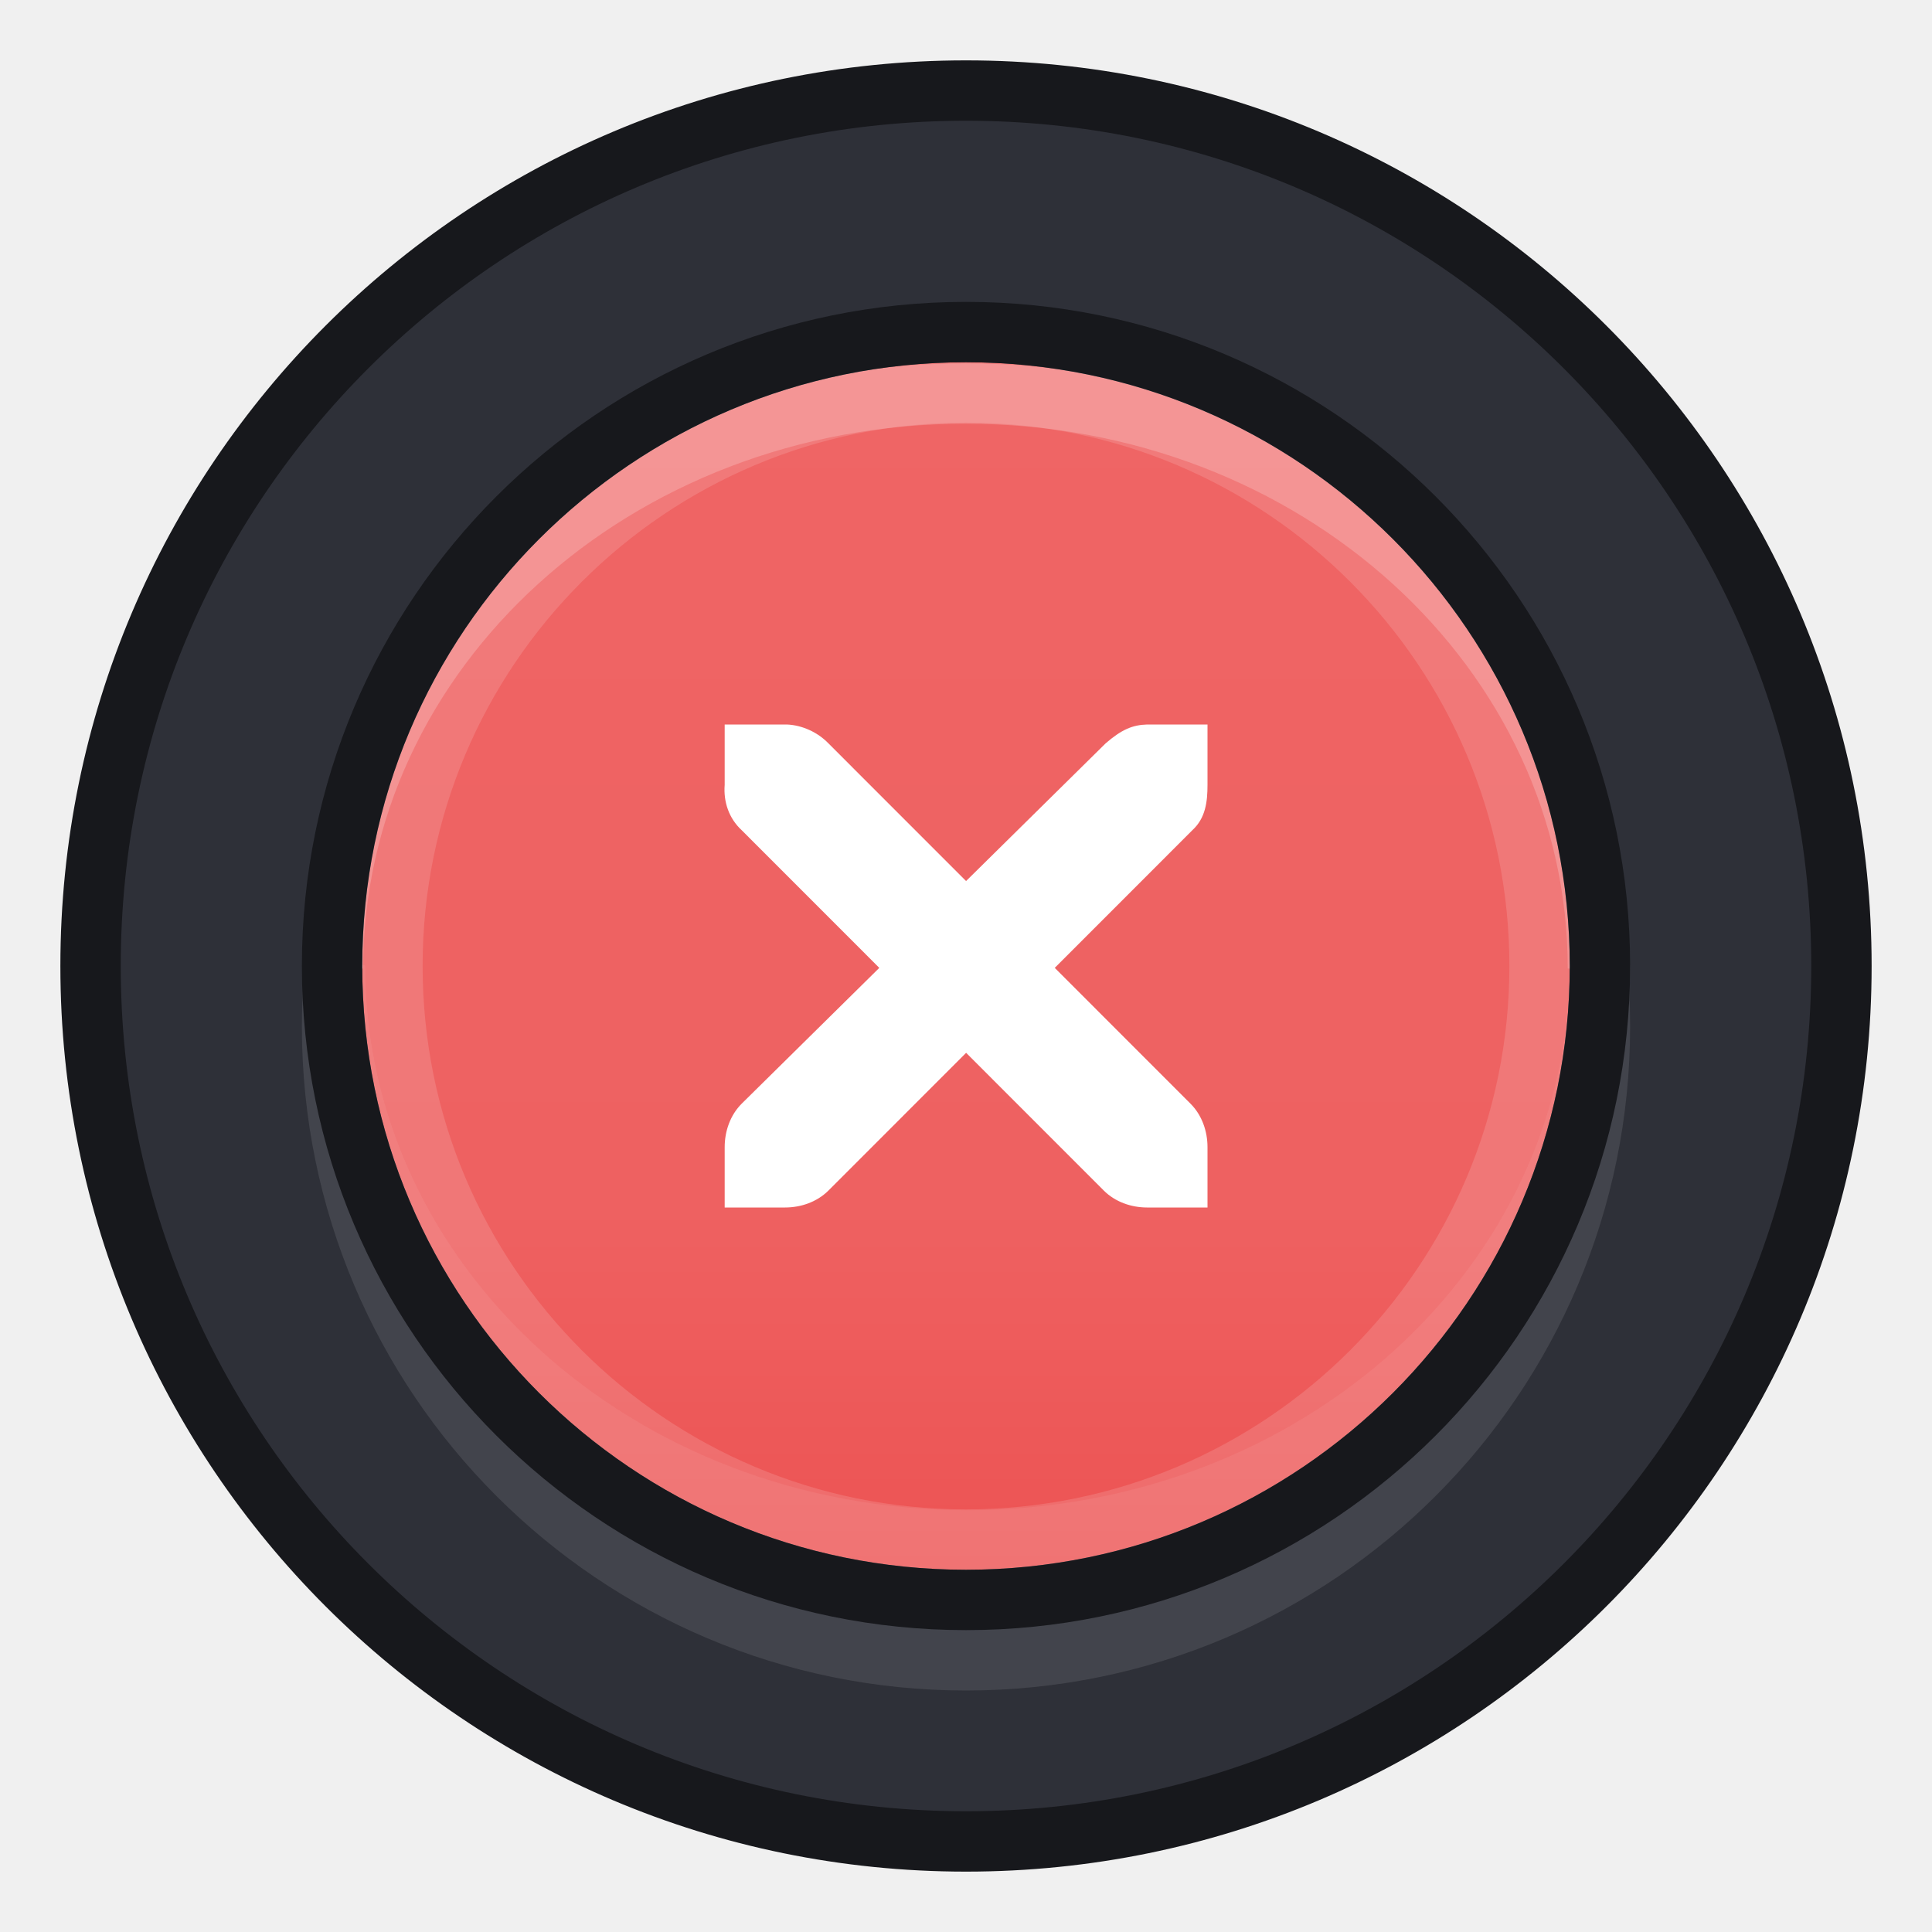
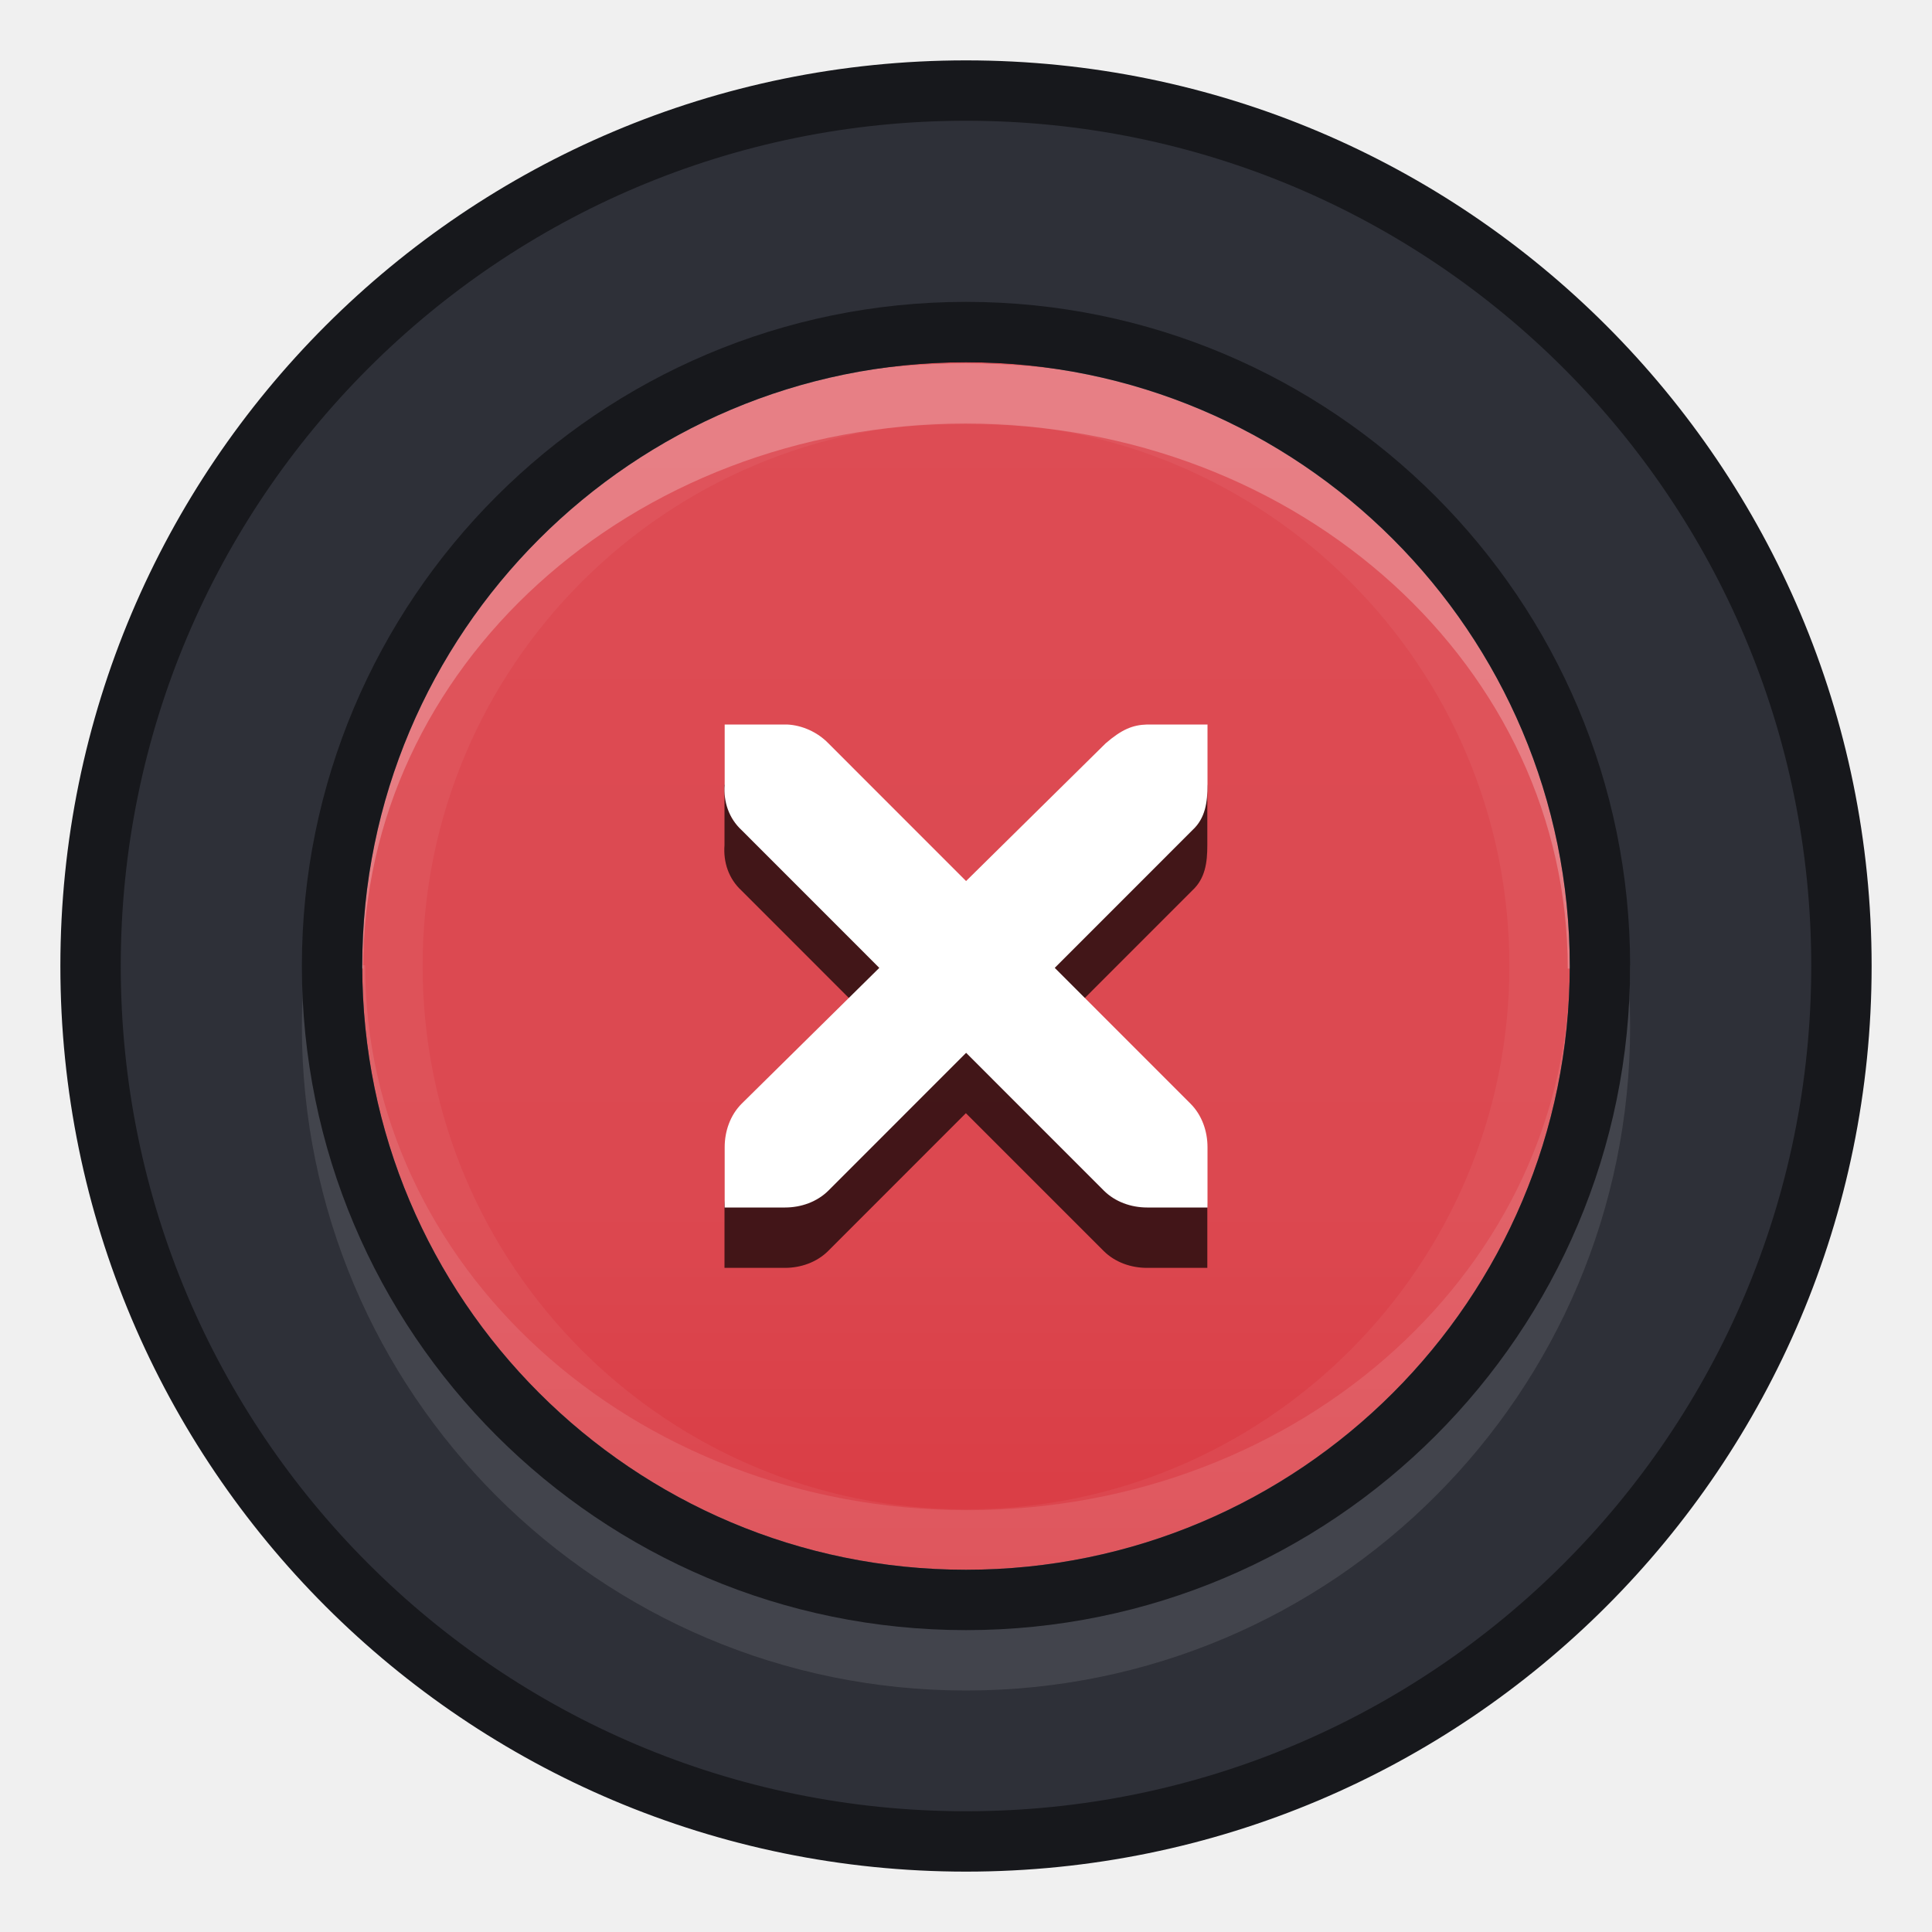
<svg xmlns="http://www.w3.org/2000/svg" xmlns:xlink="http://www.w3.org/1999/xlink" version="1.0" id="Foreground" x="0px" y="0px" width="32" height="32" viewBox="0 0 32 32" enable-background="new 0 0 16 16" xml:space="preserve">
  <defs id="defs2397">
    <linearGradient id="linearGradient3173">
      <stop style="stop-color:#c4c4c4;stop-opacity:1;" offset="0" id="stop3175" />
      <stop style="stop-color:#ffffff;stop-opacity:1;" offset="1" id="stop3177" />
    </linearGradient>
    <linearGradient xlink:href="#linearGradient1564" id="linearGradient5169" gradientUnits="userSpaceOnUse" x1="11" y1="1.5" x2="11" y2="20.5" gradientTransform="matrix(1.052631,0,0,1.052632,-0.5789475,-0.5789472)" />
    <linearGradient id="linearGradient1564">
-       <stop style="stop-color:#ef6565;stop-opacity:1" offset="0" id="stop1558" />
-       <stop id="stop829" offset="0.7" style="stop-color:#ee6161;stop-opacity:1" />
-       <stop style="stop-color:#ed5353;stop-opacity:1" offset="1" id="stop1562" />
+       <stop style="stop-color:#dd4c54;stop-opacity:1" offset="0" id="stop1558" />
+       <stop id="stop829" offset="0.7" style="stop-color:#dc4850;stop-opacity:1" />
+       <stop style="stop-color:#d93b43;stop-opacity:1" offset="1" id="stop1562" />
    </linearGradient>
  </defs>
  <ellipse style="opacity:1;fill:#2e3038;fill-opacity:1;stroke:#17181c;stroke-width:1;stroke-miterlimit:4;stroke-dasharray:none;stroke-opacity:1" id="path829" cx="16" cy="16" rx="14.5" ry="14.5" />
  <circle style="opacity:0.1;fill:#ffffff;fill-opacity:1;stroke:none;stroke-width:0.945;stroke-miterlimit:4;stroke-dasharray:none;stroke-opacity:0.706" id="path849" cx="16" cy="17" r="11" />
  <rect ry="0" rx="0" y="3" x="3" height="26" width="26" id="rect5356-6" style="color:#000000;display:inline;overflow:visible;visibility:visible;fill:none;fill-opacity:1;fill-rule:nonzero;stroke:none;stroke-width:2;marker:none;enable-background:accumulate" />
  <g id="g5358-2" transform="translate(5,5)">
    <rect ry="19" rx="19" y="1" x="1" height="20" width="20" id="rect5360-6" style="color:#000000;display:inline;overflow:visible;visibility:visible;fill:url(#linearGradient5169);fill-opacity:1;stroke:none;stroke-width:1;marker:none;enable-background:accumulate" />
-     <path id="rect5181" d="m 0.515,11.043 c 0,-5.277 4.672,-9.525 10.476,-9.525 5.804,0 10.476,4.248 10.476,9.525" style="color:#000000;display:inline;overflow:visible;visibility:visible;opacity:0.2;fill:none;stroke:#ffffff;stroke-width:1;stroke-miterlimit:4;stroke-dasharray:none;stroke-opacity:1;marker:none;enable-background:accumulate" />
-     <path style="color:#000000;display:inline;overflow:visible;visibility:visible;opacity:0.06;fill:none;stroke:#ffffff;stroke-width:1;stroke-miterlimit:4;stroke-dasharray:none;stroke-opacity:1;marker:none;enable-background:accumulate" d="m 21.5,10.988 c 0,5.277 -4.672,9.525 -10.476,9.525 -5.804,0 -10.476,-4.248 -10.476,-9.525" id="path831" />
+     <path id="rect5181" d="m 0.515,11.043 c 0,-5.277 4.672,-9.525 10.476,-9.525 5.804,0 10.476,4.248 10.476,9.525" style="color:#000000;display:inline;overflow:visible;visibility:visible;opacity:0.25;fill:none;stroke:#ffffff;stroke-width:1;stroke-miterlimit:4;stroke-dasharray:none;stroke-opacity:1;marker:none;enable-background:accumulate" />
+     <path style="color:#000000;display:inline;overflow:visible;visibility:visible;opacity:0.1;fill:none;stroke:#ffffff;stroke-width:1;stroke-miterlimit:4;stroke-dasharray:none;stroke-opacity:1;marker:none;enable-background:accumulate" d="m 21.5,10.988 c 0,5.277 -4.672,9.525 -10.476,9.525 -5.804,0 -10.476,-4.248 -10.476,-9.525" id="path831" />
    <rect ry="19" rx="19" y="0.5" x="0.5" height="21" width="21" id="rect5365-1" style="color:#000000;display:inline;overflow:visible;visibility:visible;fill:none;stroke:#17181c;stroke-width:1;stroke-miterlimit:4;stroke-dasharray:none;stroke-opacity:1;marker:none;enable-background:accumulate" />
  </g>
+   <path d="m 12,13 h 1 c 0.01,-1.2e-4 0.021,-4.61e-4 0.031,0 0.255,0.011 0.51,0.129 0.687,0.312 l 2.28,2.281 2.312,-2.281 c 0.266,-0.23 0.446,-0.305 0.687,-0.312 h 1 v 1 c 0,0.286 -0.034,0.551 -0.25,0.75 l -2.28,2.281 2.249,2.25 c 0.188,0.188 0.281,0.453 0.281,0.719 V 21 h -1 c -0.265,-10e-6 -0.53,-0.093 -0.718,-0.281 L 15.998,18.438 13.718,20.719 C 13.53,20.907 13.265,21 13,21 H 12 v -1 c -3e-6,-0.265 0.093,-0.531 0.281,-0.719 l 2.28,-2.25 -2.28,-2.281 C 12.07,14.556 11.978,14.281 12,14 Z" id="path27279-0-5-3" style="color:#bebebe;font-style:normal;font-variant:normal;font-weight:normal;font-stretch:normal;font-size:medium;line-height:normal;font-family:'Andale Mono';-inkscape-font-specification:'Andale Mono';text-indent:0;text-align:start;text-decoration:none;text-decoration-line:none;letter-spacing:normal;word-spacing:normal;text-transform:none;writing-mode:lr-tb;direction:ltr;text-anchor:start;display:inline;overflow:visible;visibility:visible;fill:#000000;fill-opacity:1;fill-rule:nonzero;stroke:none;stroke-width:1.88;marker:none;enable-background:new;opacity:0.7" />
  <path d="m 12.003,12 h 1 c 0.01,-1.2e-4 0.021,-4.61e-4 0.031,0 0.255,0.011 0.51,0.129 0.687,0.312 l 2.28,2.281 2.312,-2.281 c 0.266,-0.23 0.446,-0.305 0.687,-0.312 H 20 v 1 c 0,0.286 -0.034,0.551 -0.25,0.75 l -2.28,2.281 2.249,2.25 C 19.907,18.469 20,18.735 20,19 V 20 h -1 c -0.265,-10e-6 -0.53,-0.093 -0.718,-0.281 l -2.28,-2.281 -2.28,2.281 C 13.533,19.907 13.268,20 13.003,20 h -1 v -1 c -3e-6,-0.265 0.093,-0.531 0.281,-0.719 l 2.28,-2.25 -2.28,-2.281 c -0.211,-0.195 -0.303,-0.469 -0.281,-0.75 z" id="path27279-0-5" style="color:#bebebe;font-style:normal;font-variant:normal;font-weight:normal;font-stretch:normal;font-size:medium;line-height:normal;font-family:'Andale Mono';-inkscape-font-specification:'Andale Mono';text-indent:0;text-align:start;text-decoration:none;text-decoration-line:none;letter-spacing:normal;word-spacing:normal;text-transform:none;writing-mode:lr-tb;direction:ltr;text-anchor:start;display:inline;overflow:visible;visibility:visible;fill:#ffffff;fill-opacity:1;fill-rule:nonzero;stroke:none;stroke-width:1.88;marker:none;enable-background:new" />
-   <rect ry="19" rx="19" y="6.5" x="6.5" height="19" width="19" id="rect5365-1-3" style="color:#000000;display:inline;overflow:visible;visibility:visible;opacity:0.14;fill:none;stroke:#fffffe;stroke-width:1;stroke-miterlimit:4;stroke-dasharray:none;stroke-opacity:1;marker:none;enable-background:accumulate" />
+   <rect ry="19" rx="19" y="6.5" x="6.5" height="19" width="19" id="rect5365-1-3" style="color:#000000;display:inline;overflow:visible;visibility:visible;opacity:0.05;fill:none;stroke:#fffffe;stroke-width:1;stroke-miterlimit:4;stroke-dasharray:none;stroke-opacity:1;marker:none;enable-background:accumulate" />
</svg>
